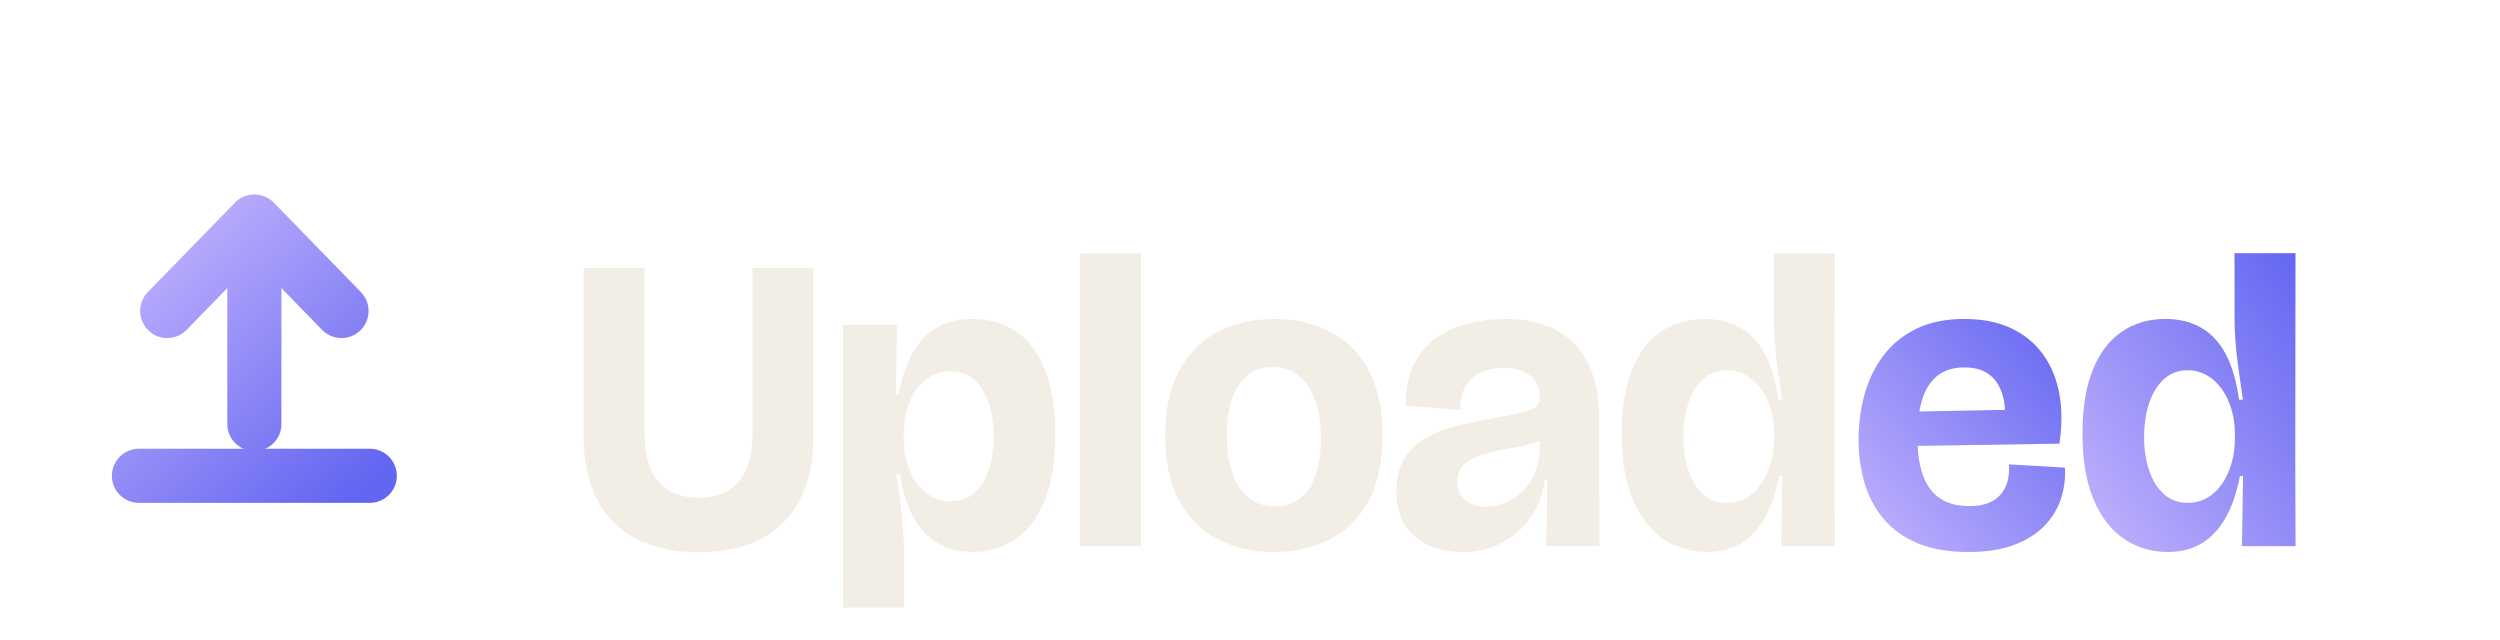
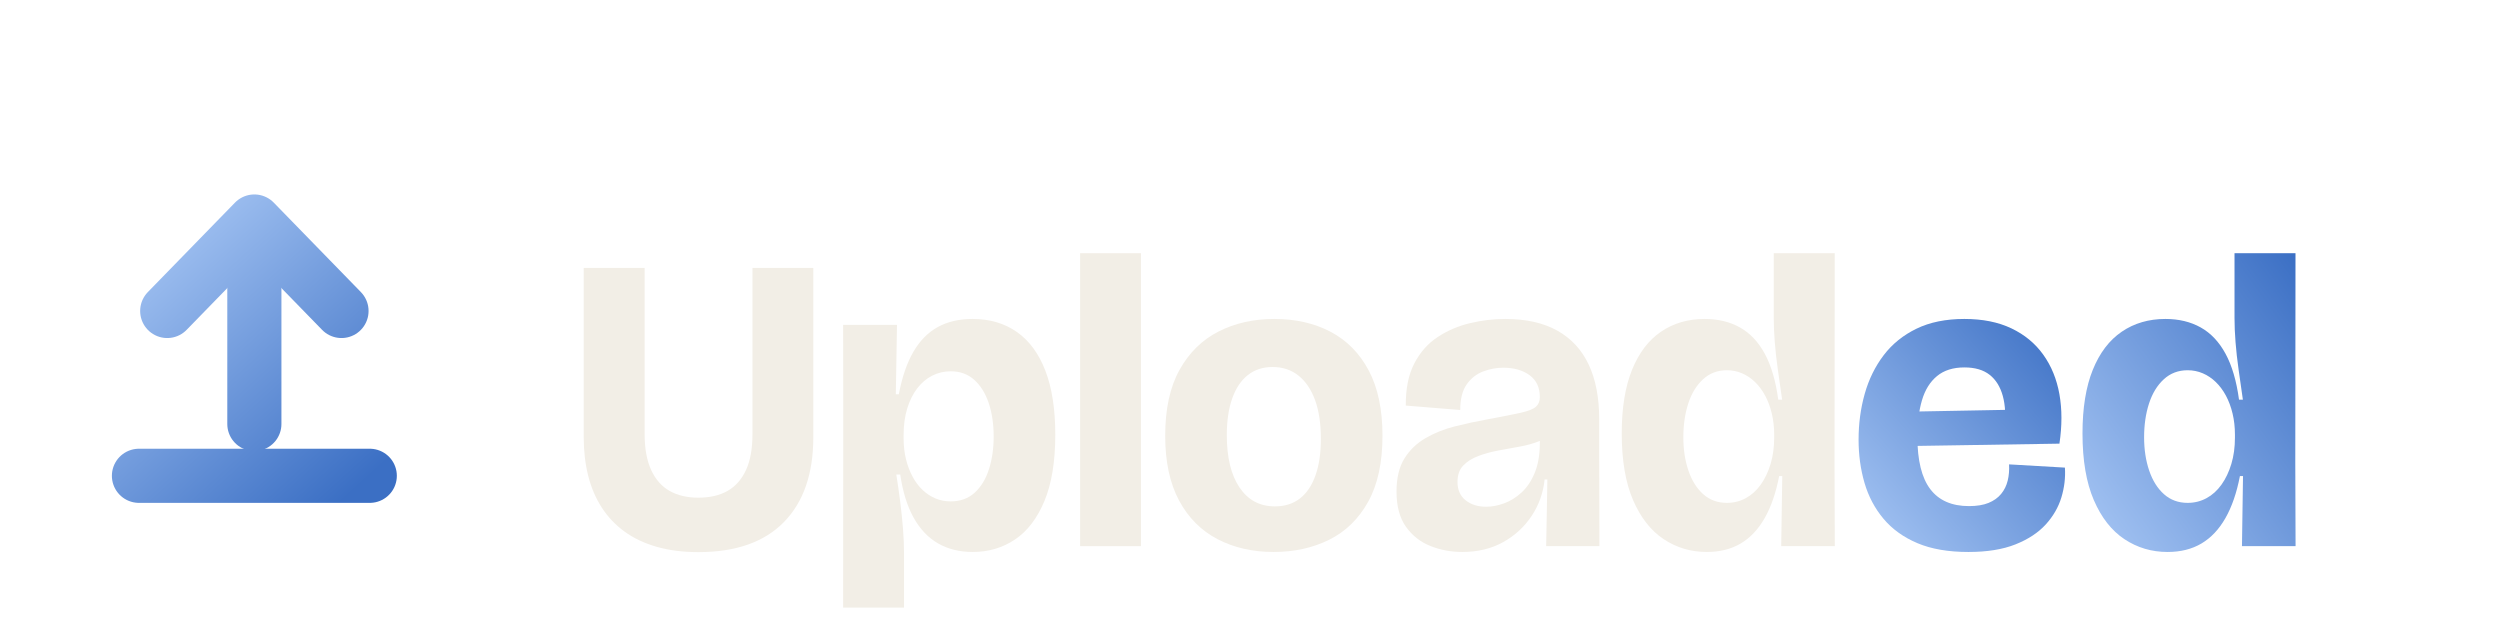
<svg xmlns="http://www.w3.org/2000/svg" viewBox="0 -6.0 344 88.0" width="344" height="88" role="img" aria-label="Uploaded">
  <defs>
    <linearGradient id="g" x1="0" y1="0" x2="1" y2="1">
-       <stop offset="0" stop-color="#C4B5FD" />
-       <stop offset="1" stop-color="#6366F1" />
+       <stop offset="0" stop-color="#A9C8F5" />
+       <stop offset="1" stop-color="#3B6FC4" />
    </linearGradient>
    <linearGradient id="gu" gradientUnits="userSpaceOnUse" x1="19.12" y1="24.48" x2="50.88" y2="59.47">
-       <stop offset="0" stop-color="#C4B5FD" />
-       <stop offset="1" stop-color="#6366F1" />
+       <stop offset="0" stop-color="#A9C8F5" />
+       <stop offset="1" stop-color="#3B6FC4" />
    </linearGradient>
  </defs>
  <g fill="none" stroke="url(#gu)" stroke-width="7.45" stroke-linecap="round" stroke-linejoin="round">
    <path d="M 35.00 52.34 V 25.45" />
    <path d="M 23.01 36.79 L 35.00 24.48 L 46.99 36.79" />
    <path d="M 19.12 59.47 H 50.88" />
  </g>
  <path transform="translate(78.00 69.15) scale(0.058 -0.058)" d="M312 -14.17Q256.83 -14.17 212.83 -1.5Q168.83 11.17 136.58 34.75Q104.33 58.33 82.83 91.5Q61.33 124.67 50.67 166.75Q40 208.83 40 258.33V660H184.5V266Q184.5 214.33 200 180.67Q215.5 147 243.83 131Q272.17 115 312 115Q353 115 381.25 131.08Q409.5 147.17 424.92 180.42Q440.33 213.67 440.33 266V660H584.67V258.33Q584.67 128.33 514.92 57.08Q445.17 -14.17 312 -14.17Z" fill="#F2EEE6" />
  <path transform="translate(113.79 69.15) scale(0.058 -0.058)" d="M38.33 -145.83 38.67 326.83 38.33 525H166.17L163.33 360.33H170.5Q182 421.33 205 461Q228 500.67 262.92 519.83Q297.83 539 345.5 539Q406.5 539 450.58 508.08Q494.67 477.17 518.17 416.17Q541.67 355.17 541.67 264.67Q541.67 169 516 107.25Q490.33 45.5 446.17 15.83Q402 -13.83 345.83 -13.83Q299 -13.83 263.58 6.5Q228.16 26.83 205.41 67.92Q182.66 109 173.83 170L164.5 169.83Q169.83 137 173.91 104.25Q178 71.5 180.41 41.08Q182.83 10.67 182.83 -17V-145.83ZM293.5 106.17Q327.67 106.17 350.42 126.83Q373.17 147.5 384.33 182.58Q395.5 217.67 395.5 259.83Q395.5 304 383.92 338.92Q372.33 373.83 349.67 394.33Q327 414.83 293.67 414.83Q269.83 414.83 249.42 404.33Q229 393.83 214 374.17Q199 354.5 190.41 326.67Q181.83 298.83 181.83 263.33V256.17Q181.83 229 187.5 206.17Q193.16 183.33 203.16 164.75Q213.16 146.17 227.16 133Q241.17 119.83 257.92 113Q274.67 106.17 293.5 106.17Z" fill="#F2EEE6" />
  <path transform="translate(146.38 69.15) scale(0.058 -0.058)" d="M38.67 0V695H183V0Z" fill="#F2EEE6" />
  <path transform="translate(158.91 69.15) scale(0.058 -0.058)" d="M281.67 -13.83Q207 -13.83 148.67 16.58Q90.33 47 57.42 108.25Q24.5 169.5 24.5 261.83Q24.5 357.17 58.58 418.33Q92.67 479.5 151.17 509.25Q209.67 539 283.17 539Q359.33 539 417.17 508.42Q475 477.83 507.5 416.5Q540 355.17 540 262Q540 166.5 506.08 105.42Q472.17 44.33 413.67 15.25Q355.17 -13.83 281.67 -13.83ZM284.83 94.33Q319.83 94.33 344 113Q368.17 131.67 381 167.75Q393.83 203.83 393.83 254.17Q393.83 308.67 380.08 346.42Q366.33 384.17 340.75 404.58Q315.17 425 279.17 425Q245 425 220.75 406Q196.5 387 183.58 350.67Q170.66 314.33 170.66 263.5Q170.66 183.67 200.92 139Q231.17 94.33 284.83 94.33Z" fill="#F2EEE6" />
  <path transform="translate(191.04 69.15) scale(0.058 -0.058)" d="M175.5 -13.83Q135.33 -13.83 99.75 0.33Q64.17 14.5 41.75 45.92Q19.33 77.33 19.33 129.5Q19.33 177.5 37.83 207.58Q56.33 237.67 87.92 256.08Q119.5 274.5 157.83 284.17Q196.17 293.83 235 300.83Q288.17 310.67 314.5 316.58Q340.83 322.5 350.08 330.75Q359.33 339 359.33 353.67Q359.33 387.67 335.08 405.5Q310.83 423.33 272.5 423.33Q248.67 423.33 225 414.5Q201.33 405.67 185.92 383.92Q170.5 362.17 170.5 323L41.33 333.5Q40.83 393.67 61.58 433.58Q82.33 473.5 117.42 496.42Q152.5 519.33 194.17 529.17Q235.83 539 277.17 539Q351.17 539 400.75 511.33Q450.33 483.67 475.25 430.75Q500.17 377.83 500.17 301.17V206.17Q500.33 172 500.42 137.33Q500.5 102.67 500.58 68.42Q500.67 34.17 500.67 0H374.33Q375.17 38.33 375.83 76.92Q376.5 115.5 377.17 158.17H370.67Q365.83 110.83 339.92 71.75Q314 32.67 272.08 9.42Q230.17 -13.83 175.5 -13.83ZM232 93.5Q252.5 93.5 274.58 101.58Q296.67 109.67 315.83 127.17Q335 144.67 347 173.42Q359 202.17 359.33 242.67L359.5 266.33L386.33 270.67Q377.5 257 357.42 248.92Q337.33 240.83 312.08 236.25Q286.83 231.67 261.08 226.92Q235.33 222.17 213.33 213.83Q191.33 205.5 177.66 191.33Q164 177.17 164 152.33Q164 124.17 183.25 108.83Q202.5 93.5 232 93.5Z" fill="#F2EEE6" />
  <path transform="translate(221.72 69.15) scale(0.058 -0.058)" d="M226.5 -13.83Q170 -13.83 124.25 16.5Q78.5 46.83 51.58 109.17Q24.67 171.5 24.67 267.33Q24.67 357.83 49.08 418.25Q73.5 478.67 117.92 508.83Q162.33 539 221.33 539Q269 539 305 518.92Q341 498.83 364 456.5Q387 414.17 396 347.5H405.17Q399.83 384.83 395 418.92Q390.17 453 387.75 483.83Q385.33 514.67 385.33 541.33V695H530L529.5 196.33L530.17 0H403L405.5 166.33H398.17Q386.67 106.67 363.75 66.5Q340.83 26.33 306.83 6.25Q272.83 -13.83 226.5 -13.83ZM274.17 102.67Q298.33 102.67 318.92 113.83Q339.5 125 354.42 145.92Q369.33 166.83 377.83 195.08Q386.33 223.33 386.33 257.33V264.5Q386.33 291.17 380.67 314.75Q375 338.33 364.92 357.08Q354.83 375.83 340.92 389.33Q327 402.83 310 410.08Q293 417.33 274.17 417.33Q240.83 417.33 217.5 395.83Q194.17 374.33 182.5 338.42Q170.83 302.5 170.83 258.17Q170.83 214.67 182.91 179.17Q195 143.67 218.08 123.17Q241.17 102.67 274.17 102.67Z" fill="#F2EEE6" />
  <path transform="translate(254.32 69.15) scale(0.058 -0.058)" d="M285 -13.83Q213.5 -13.83 164.08 7.08Q114.67 28 83.67 64.92Q52.67 101.83 38.58 150Q24.5 198.17 24.5 252.83Q24.5 309.83 39.08 361.42Q53.67 413 84 452.92Q114.33 492.83 161.92 515.92Q209.5 539 275.5 539Q340.17 539 387.08 516.67Q434 494.33 462.75 454.08Q491.5 413.83 501 360.17Q510.5 306.5 501 243.17L114.33 237V318.5L391.33 323.67L370.67 276.5Q375.67 323.33 366.67 356.17Q357.67 389 335.42 406.5Q313.17 424 275.5 424Q235.5 424 210.67 403.58Q185.83 383.17 174.92 346.25Q164 309.33 164 259.67Q164 175.5 194.58 135.25Q225.17 95 286.5 95Q314.33 95 332.83 102.58Q351.33 110.17 362.58 123.75Q373.83 137.33 378.25 155.33Q382.67 173.33 381.5 194L514 186.33Q516.33 151 505.67 115.75Q495 80.5 468.42 51.33Q441.83 22.17 396.67 4.17Q351.5 -13.83 285 -13.83Z" fill="url(#g)" />
  <path transform="translate(285.12 69.15) scale(0.058 -0.058)" d="M226.5 -13.83Q170 -13.83 124.25 16.5Q78.5 46.83 51.58 109.17Q24.67 171.5 24.67 267.33Q24.67 357.83 49.08 418.25Q73.5 478.67 117.92 508.83Q162.33 539 221.33 539Q269 539 305 518.92Q341 498.83 364 456.5Q387 414.17 396 347.5H405.17Q399.83 384.83 395 418.92Q390.17 453 387.75 483.83Q385.33 514.67 385.33 541.33V695H530L529.5 196.33L530.17 0H403L405.5 166.33H398.17Q386.67 106.67 363.75 66.5Q340.83 26.33 306.83 6.25Q272.83 -13.83 226.5 -13.83ZM274.17 102.67Q298.33 102.67 318.92 113.83Q339.5 125 354.42 145.92Q369.33 166.83 377.83 195.08Q386.33 223.33 386.33 257.33V264.5Q386.33 291.17 380.67 314.75Q375 338.33 364.92 357.08Q354.83 375.83 340.92 389.33Q327 402.83 310 410.08Q293 417.33 274.17 417.33Q240.83 417.33 217.5 395.83Q194.17 374.33 182.5 338.42Q170.83 302.5 170.83 258.17Q170.83 214.67 182.91 179.17Q195 143.67 218.08 123.17Q241.17 102.67 274.17 102.67Z" fill="url(#g)" />
</svg>
